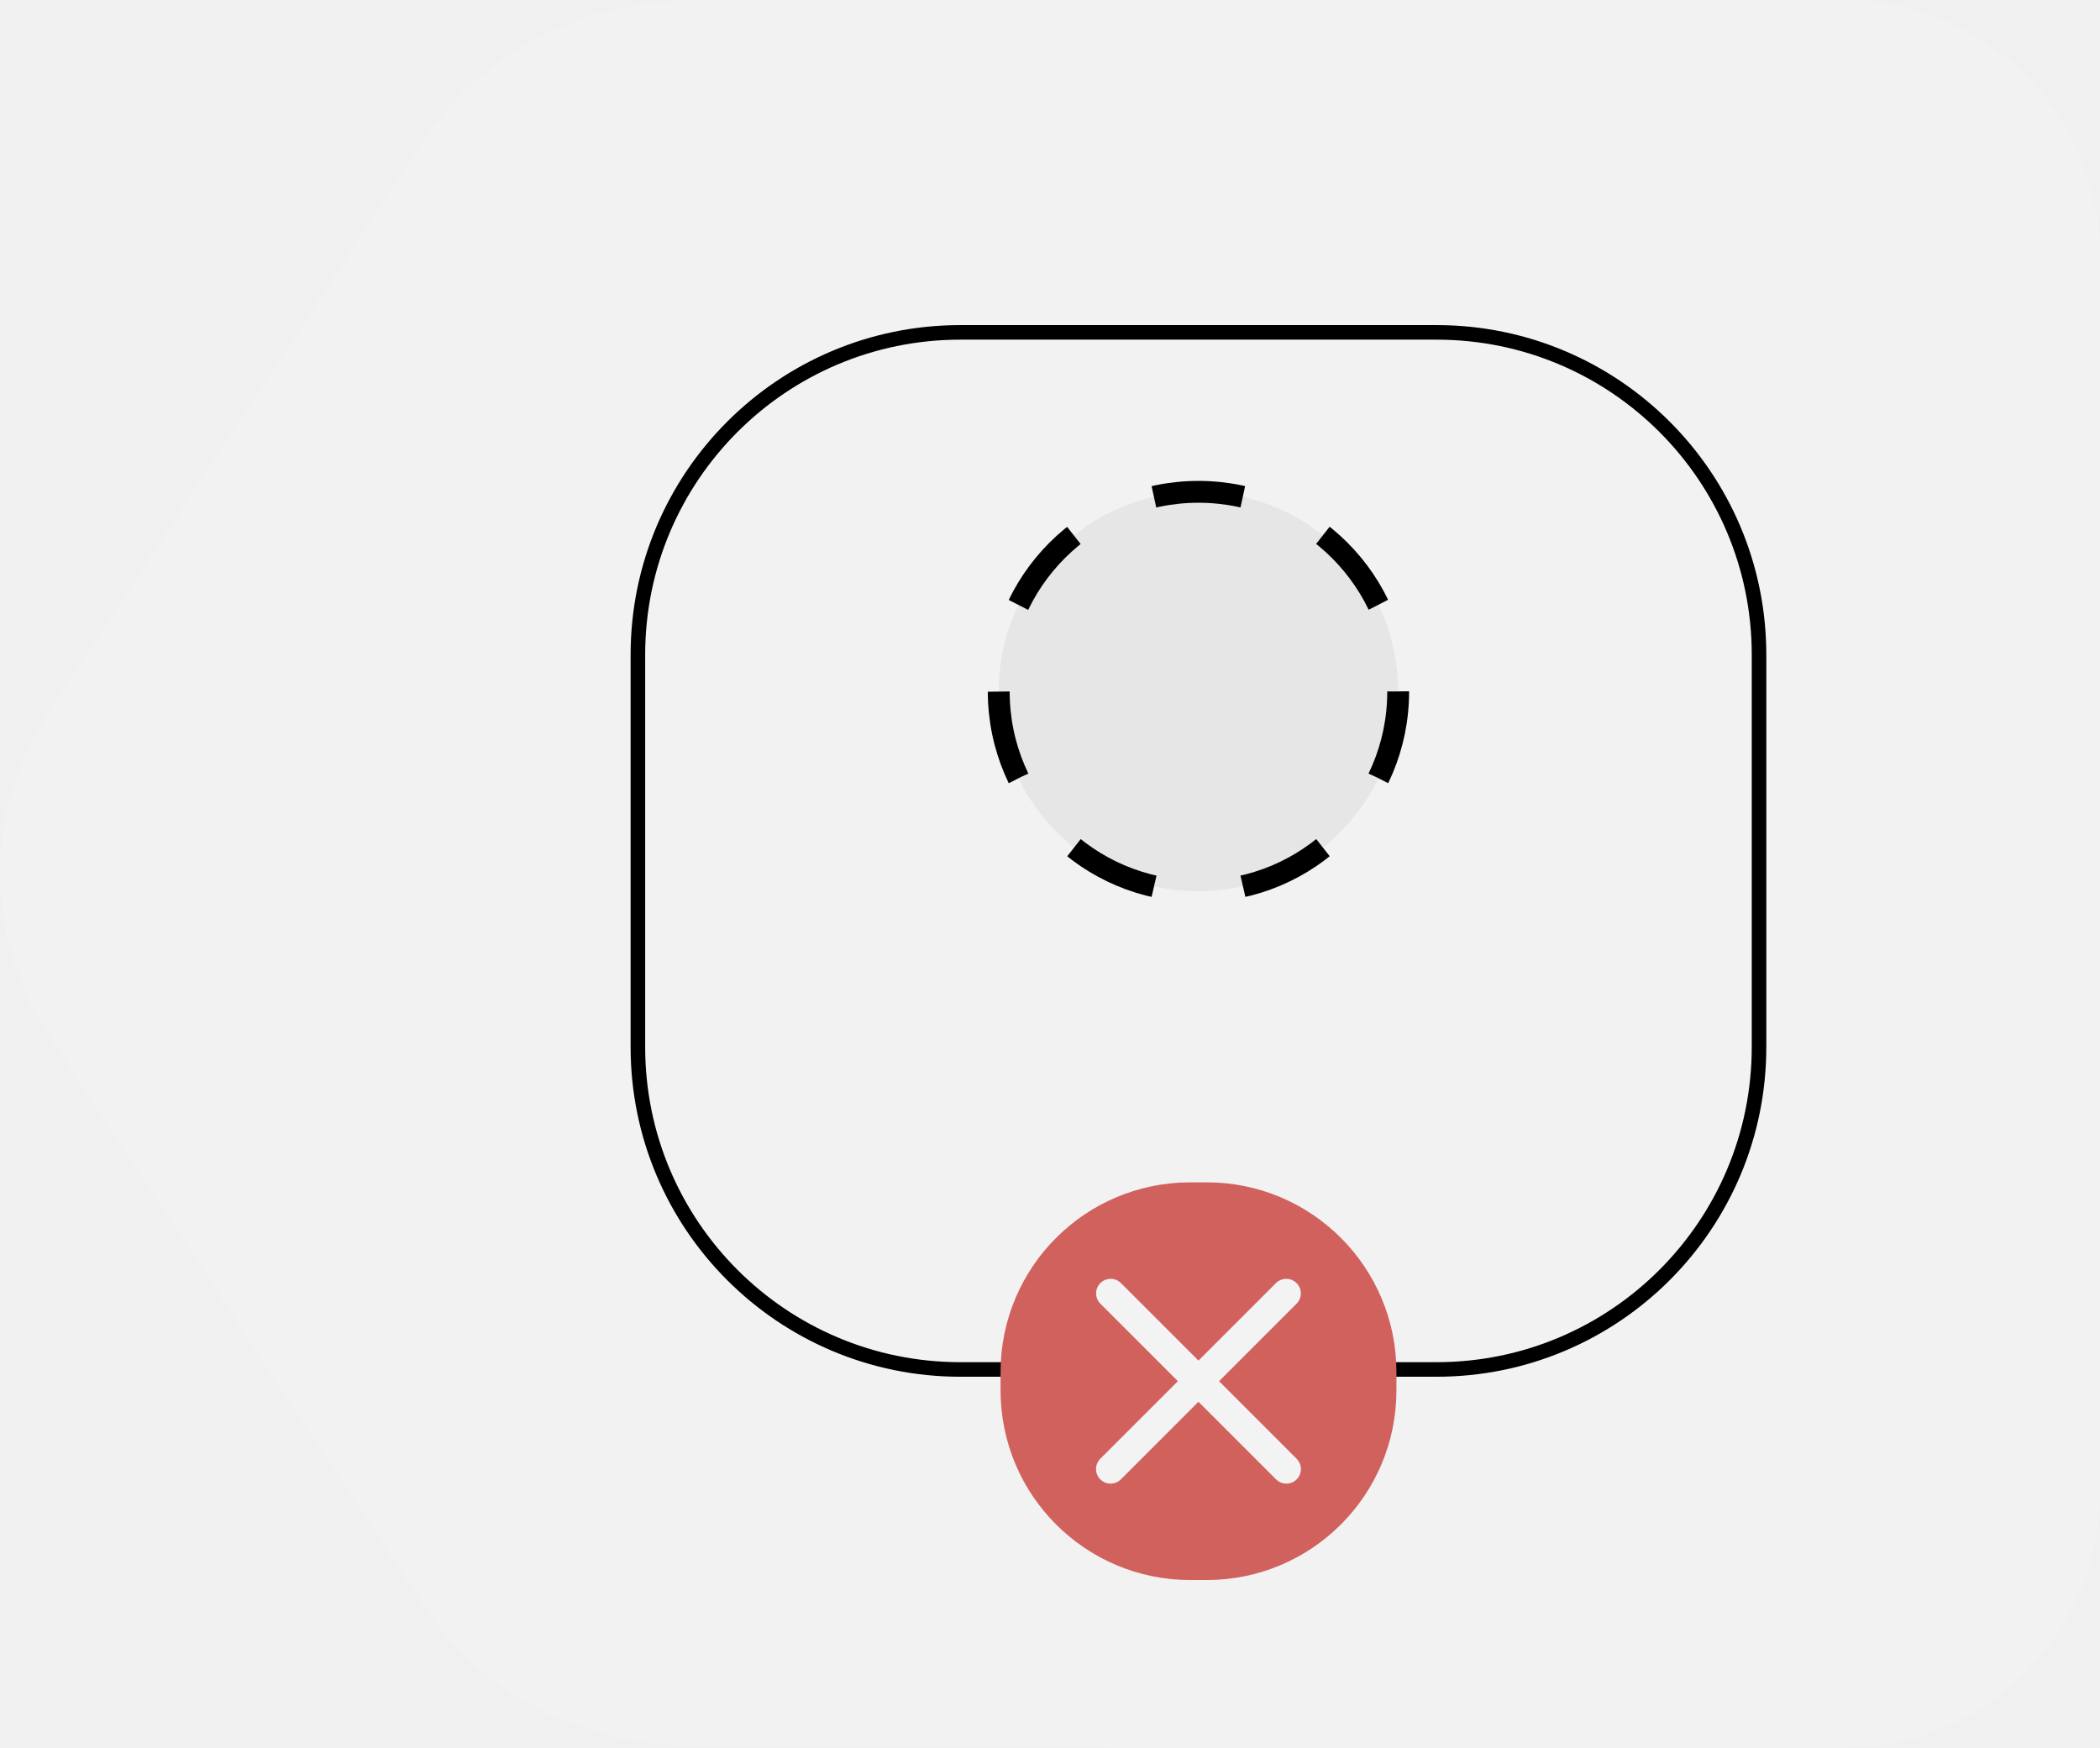
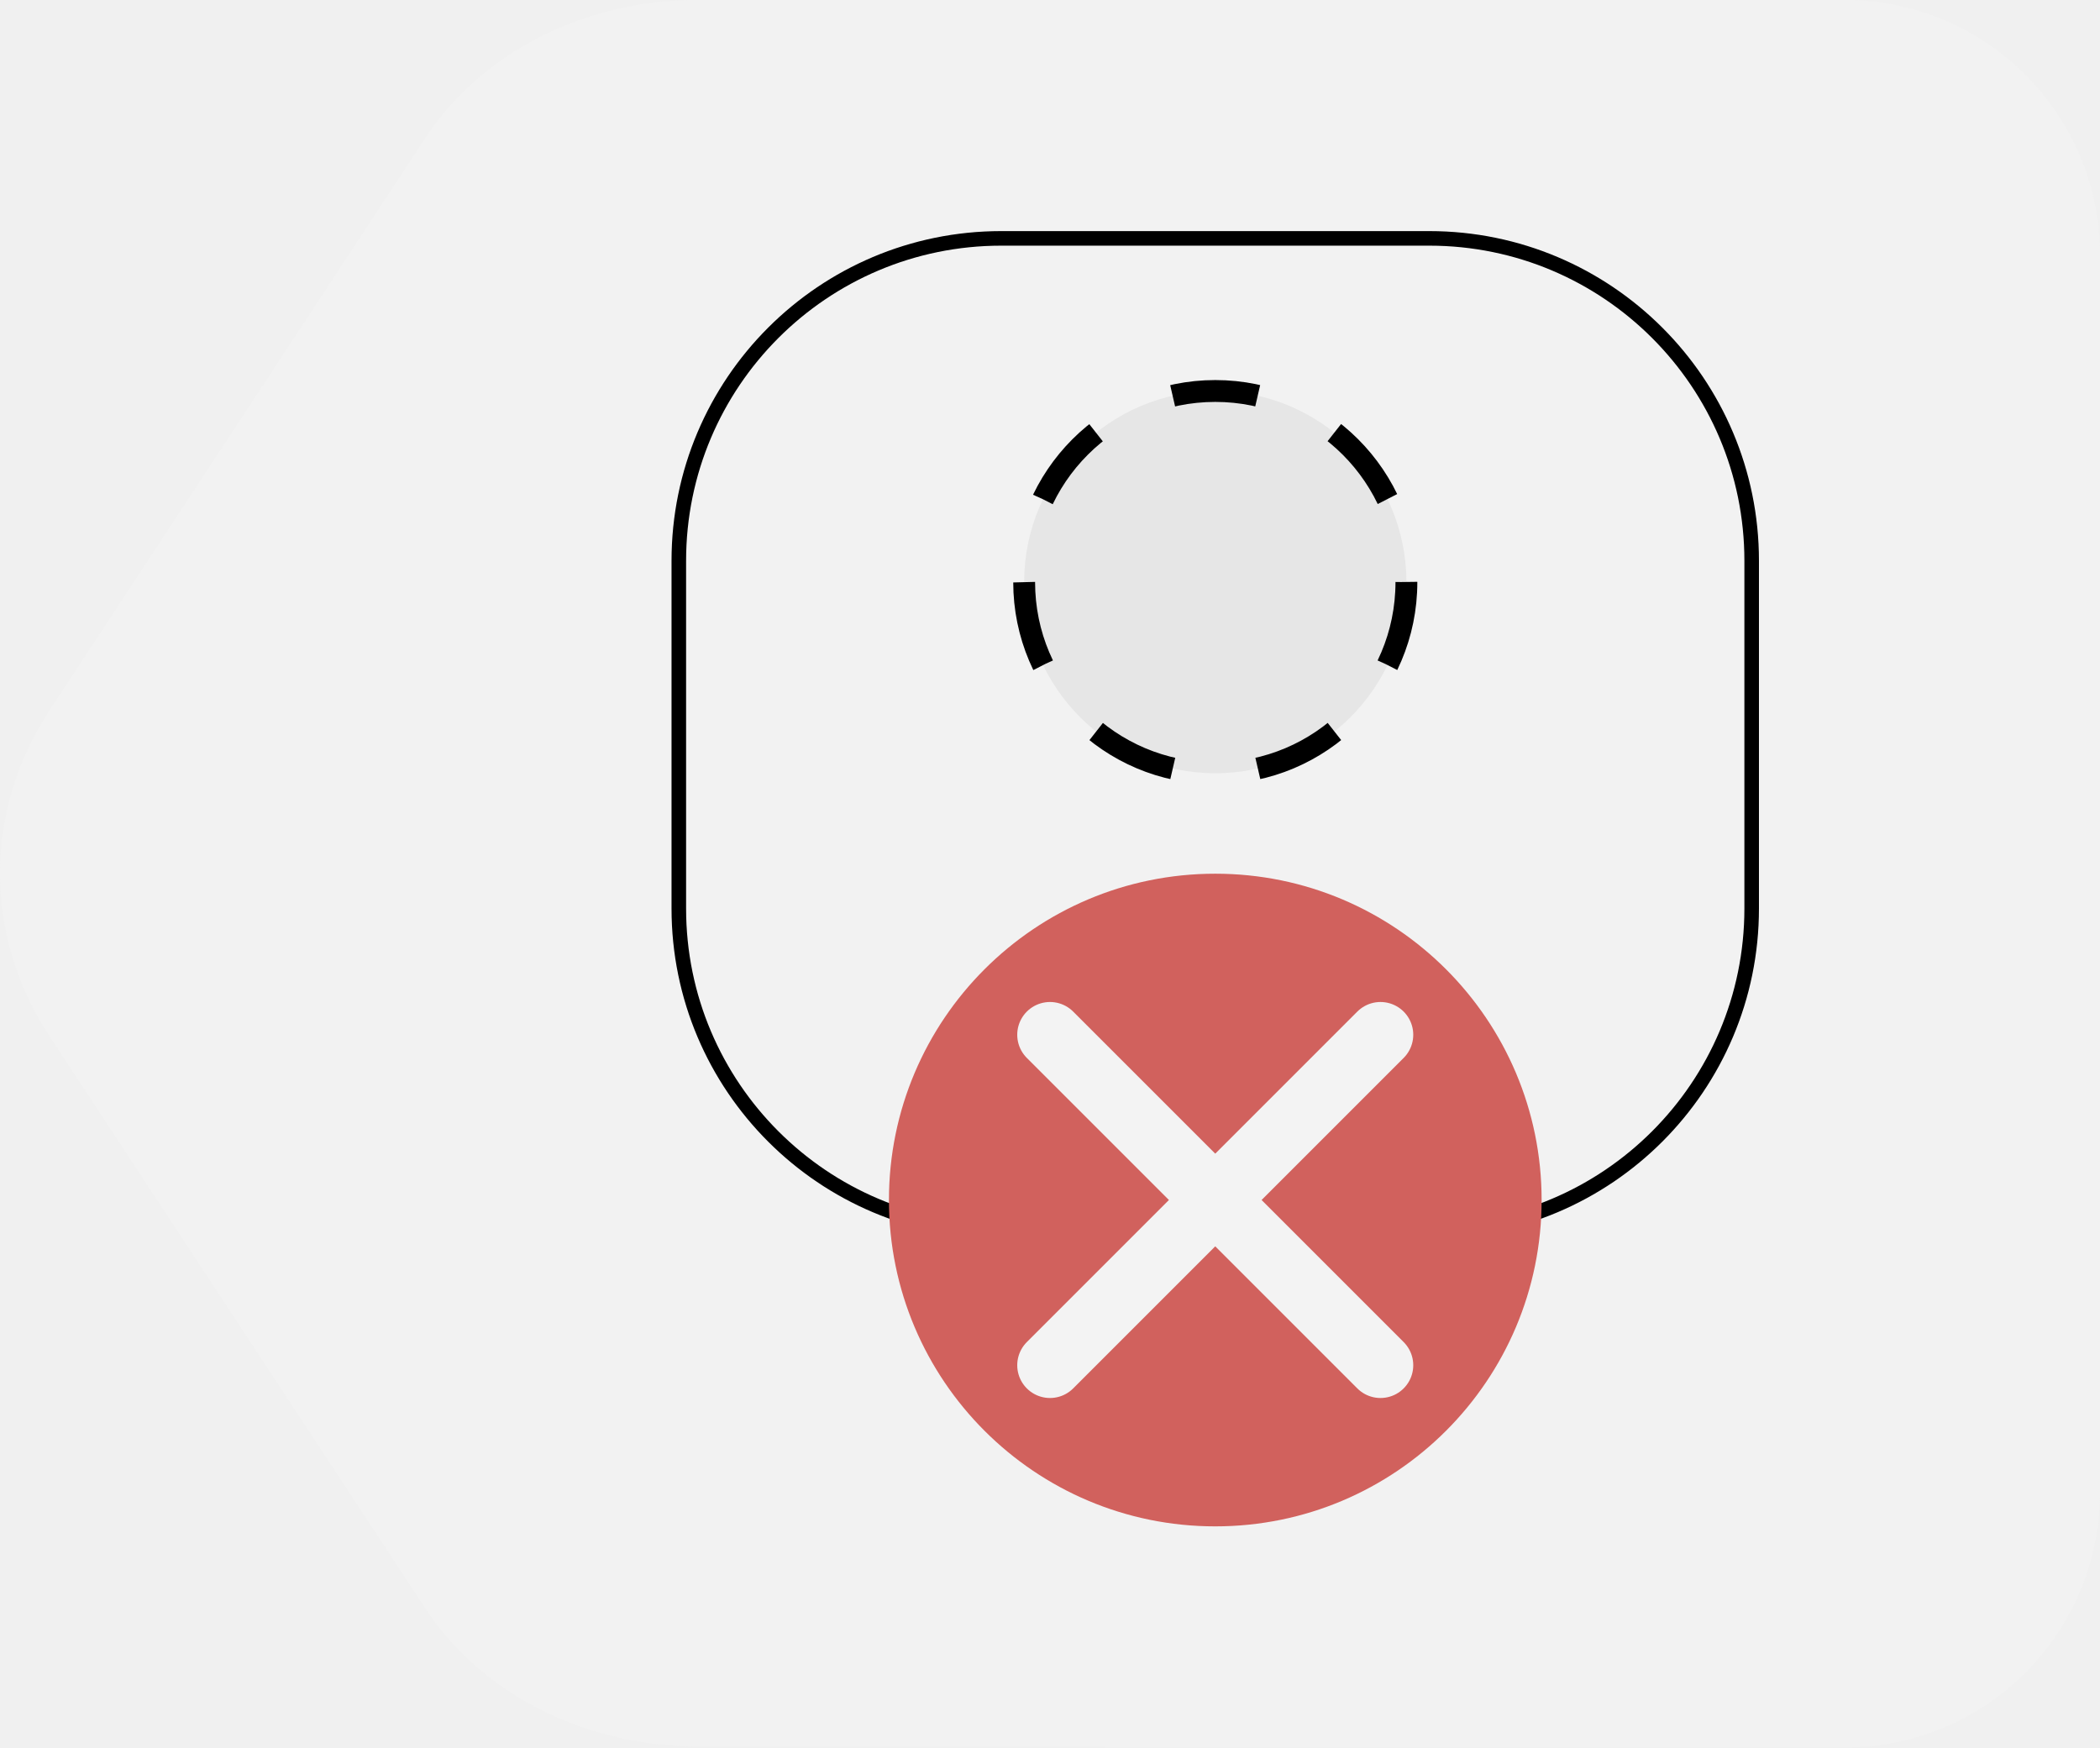
<svg xmlns="http://www.w3.org/2000/svg" id="Layer_1" version="1.1" viewBox="0 0 288.42 240">
  <defs>
    <style>
      .st0 {
+         stroke-dasharray: 11.78 11.78;
+         stroke-width: 3px;
+       }
+ 
+       .st0, .st1 {
+         fill: none;
+         stroke: #000;
+         stroke-miterlimit: 10;
+       }
+ 
+       .st2 {
        fill: #f2f2f2;
      }

      .st1 {
        stroke-width: 2px;
      }

-       .st1, .st2 {
-         fill: none;
-         stroke: #000;
-       }
- 
-       .st1, .st2, .st3 {
-         stroke-miterlimit: 10;
+       .st3 {
+         fill: #d1615d;
      }

      .st4 {
        fill: #fff;
        stroke: #f3f3f3;
        stroke-linecap: round;
        stroke-linejoin: round;
-         stroke-width: 4px;
-       }
- 
-       .st2 {
-         stroke-dasharray: 12.31 12.31;
-         stroke-width: 3px;
-       }
- 
-       .st3 {
-         fill: #d1615d;
-         stroke: #d1615d;
-         stroke-width: 12px;
+         stroke-width: 9px;
      }

      .st5 {
        fill: #e6e6e6;
      }
    </style>
  </defs>
-   <path class="st0" d="M253.37,0H95.68c-15.36,0-29.55,7.21-37.23,18.9L6.83,97.51c-9.11,13.88-9.11,30.98,0,44.86l51.61,78.57c7.68,11.69,21.87,18.9,37.23,18.9h56.08v.17h101.62c19.37,0,35.05-15.68,35.05-35.05V35.05c0-19.37-15.68-35.05-35.05-35.05Z" />
+   <path class="st2" d="M253.37,0H95.68c-15.36,0-29.55,7.21-37.23,18.9L6.83,97.51c-9.11,13.88-9.11,30.98,0,44.86l51.61,78.57c7.68,11.69,21.87,18.9,37.23,18.9h56.08v.17h101.62c19.37,0,35.05-15.68,35.05-35.05V35.05c0-19.37-15.68-35.05-35.05-35.05Z" />
  <g>
    <g>
-       <circle class="st5" cx="164.6" cy="94.98" r="27.43" />
-       <circle class="st2" cx="164.6" cy="94.98" r="27.43" />
+       <circle class="st5" cx="166.91" cy="79.95" r="26.25" />
+       <circle class="st0" cx="166.91" cy="79.95" r="26.25" />
    </g>
-     <rect class="st1" x="87.61" y="45.65" width="153.98" height="142.44" rx="44.29" ry="44.29" />
+     <rect class="st1" x="93.23" y="32.74" width="147.35" height="136.32" rx="44.29" ry="44.29" />
  </g>
  <g>
-     <rect class="st3" x="143.42" y="168.39" width="42.37" height="42.62" rx="20.04" ry="20.04" />
+     <circle class="st3" cx="166.91" cy="164.82" r="44.82" />
    <g>
-       <path class="st4" d="M176.66,177.64l-24.13,24.13" />
-       <path class="st4" d="M152.54,177.64l24.13,24.13" />
+       <path class="st4" d="M189.6,142.12l-45.39,45.39" />
+       <path class="st4" d="M144.21,142.12l45.39,45.39" />
    </g>
  </g>
</svg>
